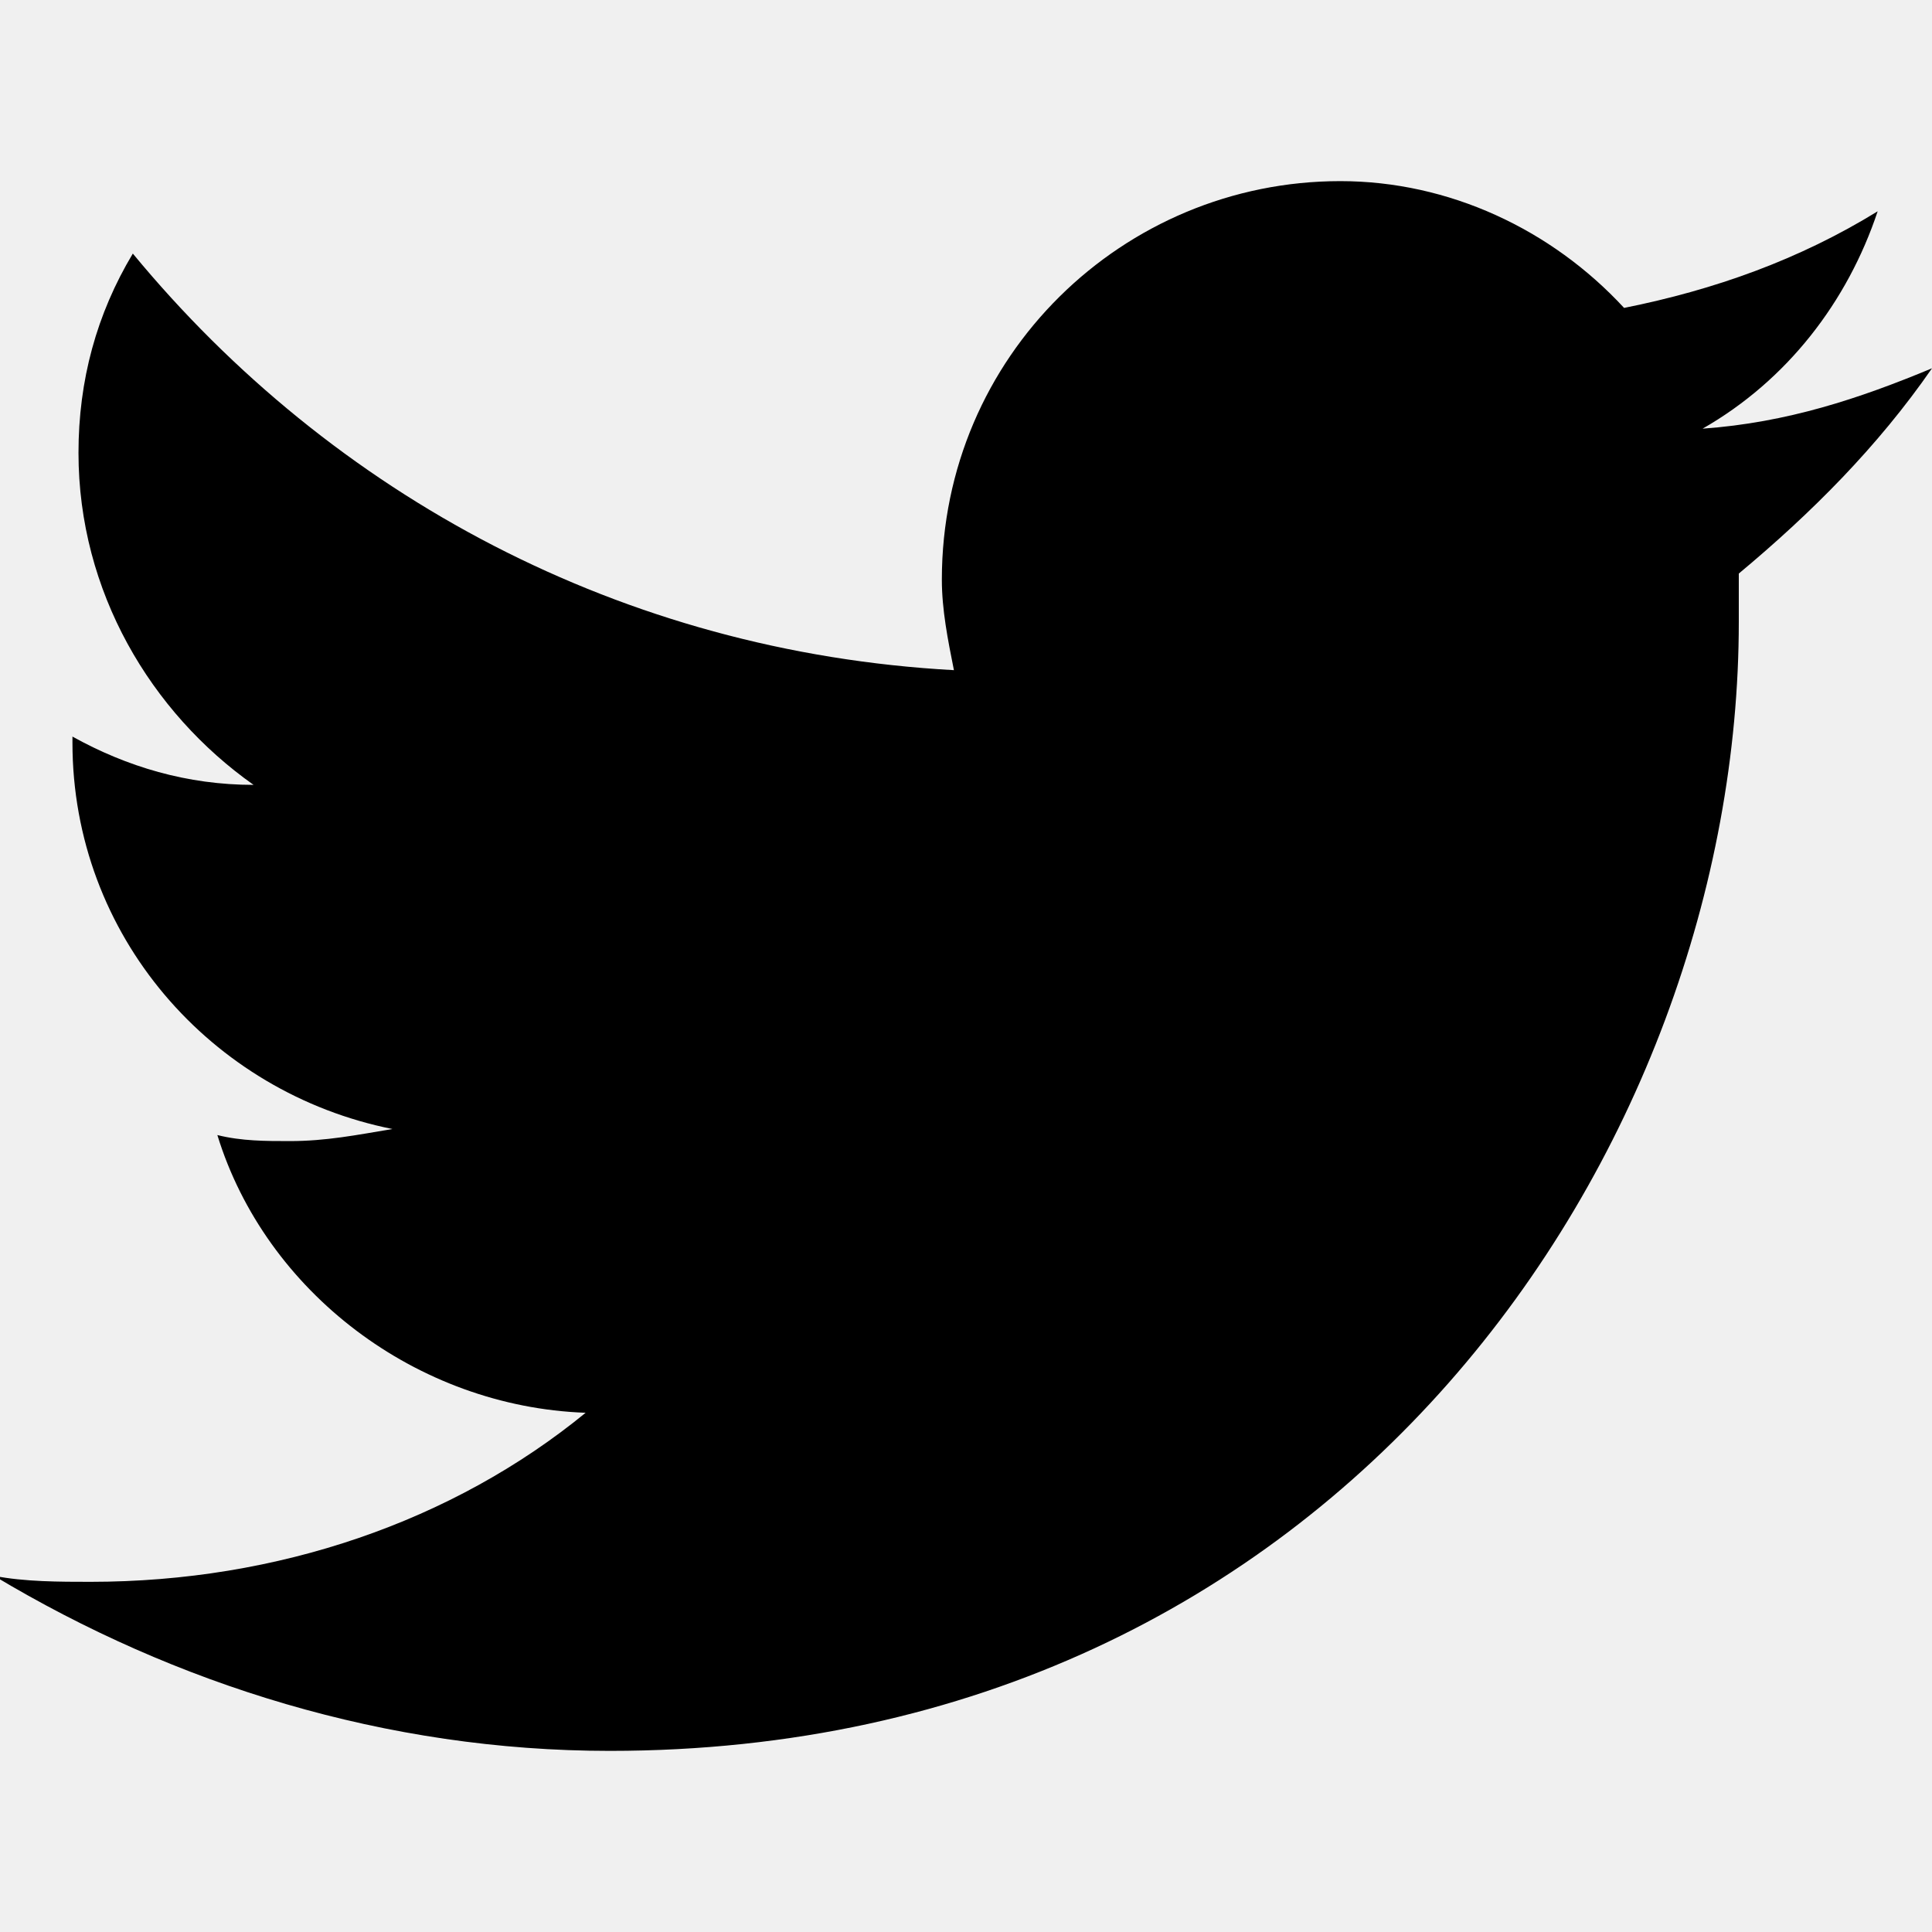
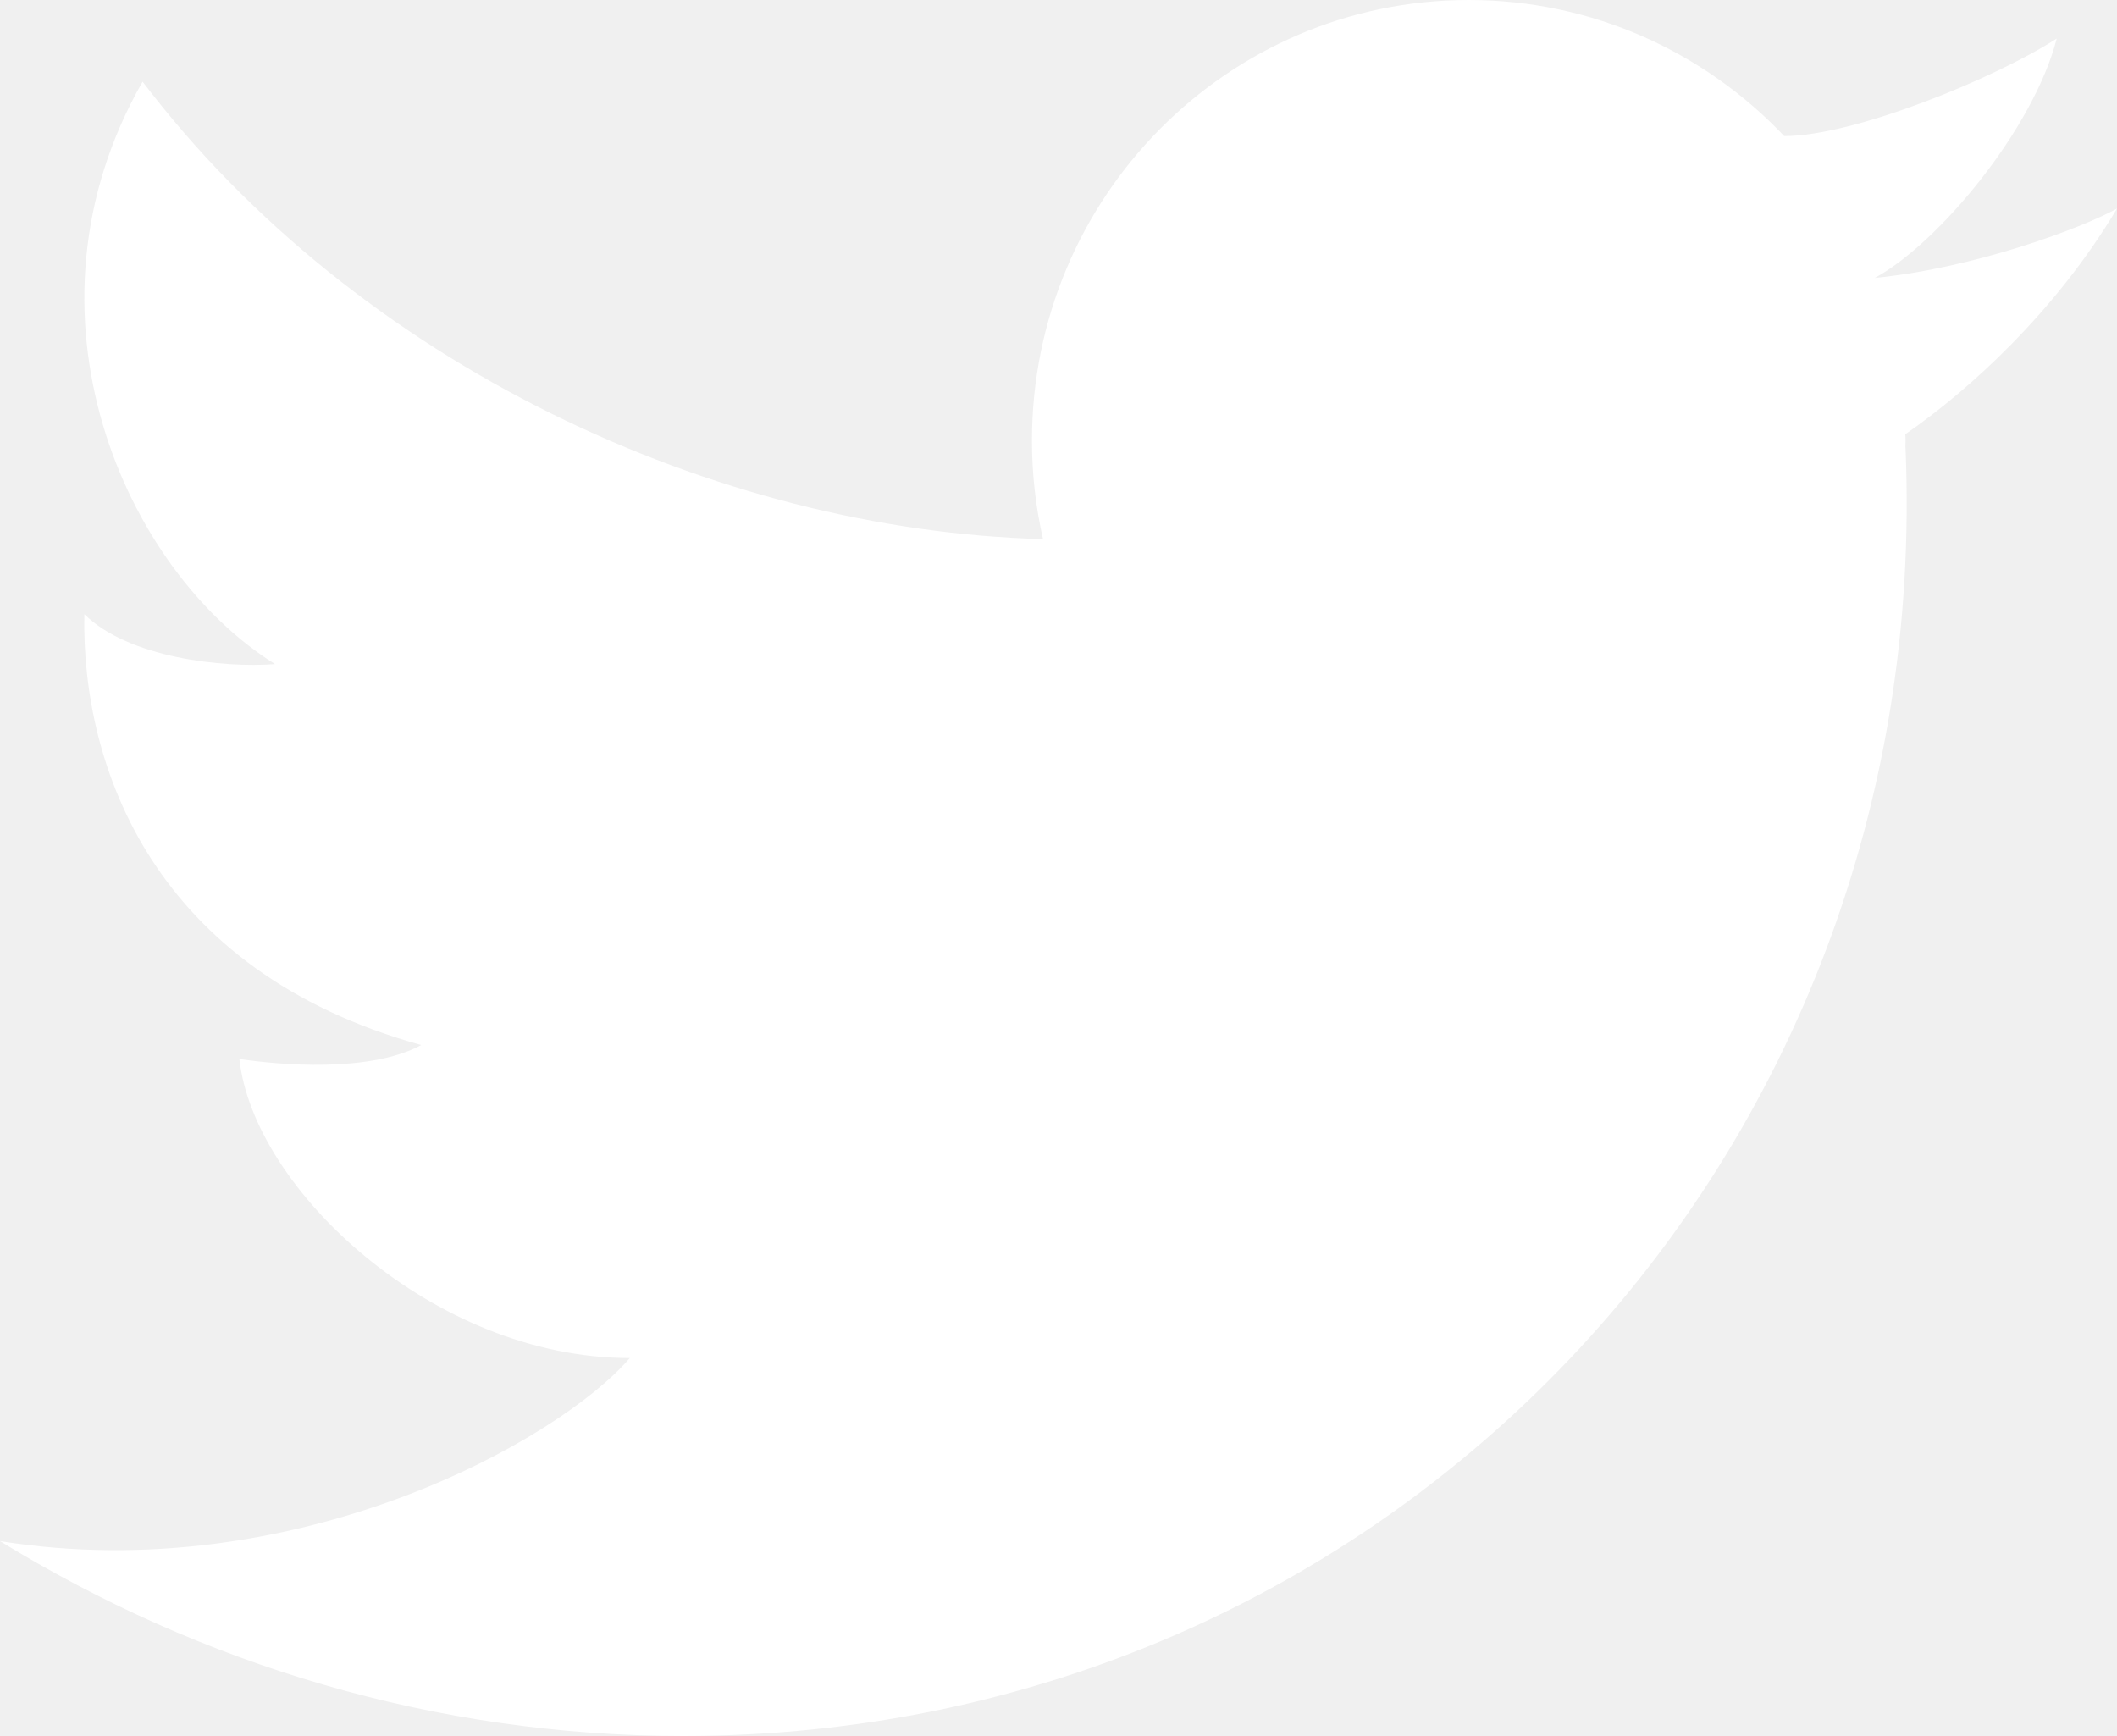
- <svg xmlns="http://www.w3.org/2000/svg" version="1.1" class="twitter square icon" id="twitter-icon" x="0px" y="0px" viewBox="0 0 32 32" enable-background="new 0 0 32 32" xml:space="preserve">
-   <path d="M32,6.1c-1.2,0.5-2.4,0.9-3.8,1c1.4-0.8,2.4-2.1,2.9-3.6c-1.3,0.8-2.7,1.3-4.2,1.6C25.7,3.8,24,3,22.2,3  c-3.6,0-6.6,2.9-6.6,6.6c0,0.5,0.1,1,0.2,1.5C10.3,10.8,5.5,8.2,2.2,4.2c-0.6,1-0.9,2.1-0.9,3.3c0,2.3,1.2,4.3,2.9,5.5  c-1.1,0-2.1-0.3-3-0.8c0,0,0,0.1,0,0.1c0,3.2,2.3,5.8,5.3,6.4c-0.6,0.1-1.1,0.2-1.7,0.2c-0.4,0-0.8,0-1.2-0.1  c0.8,2.6,3.3,4.5,6.1,4.6c-2.2,1.8-5.1,2.8-8.2,2.8c-0.5,0-1.1,0-1.6-0.1C2.9,27.9,6.4,29,10.1,29c12.1,0,18.7-10,18.7-18.7  c0-0.3,0-0.6,0-0.8C30,8.5,31.1,7.4,32,6.1z" />
+ <svg xmlns="http://www.w3.org/2000/svg" width="50px" id="twitter-icon" height="41px" viewBox="0 0 50 41" version="1.1">
+   <defs />
+   <g id="mobile" stroke="none" stroke-width="1" fill="none" fill-rule="evenodd">
+     <g id="iPhone-6" transform="translate(-349, -2496)" fill="#FFFFFF">
+       <g id="social" transform="translate(32, 2474)">
+         <g id="twitter" transform="translate(300, 0)">
+           <path d="M65.577,22.91 C64.124,23.849 60.788,25.214 59.143,25.214 L59.143,25.217 C57.265,23.236 54.621,22 51.688,22 C45.992,22 41.373,26.662 41.373,32.408 C41.373,33.206 41.464,33.985 41.634,34.732 L41.632,34.732 C33.906,34.527 25.455,30.619 20.368,23.929 C17.24,29.393 19.947,35.47 23.496,37.684 C22.281,37.777 20.044,37.543 18.992,36.506 C18.921,40.133 20.649,44.938 26.949,46.681 C25.736,47.34 23.588,47.151 22.654,47.01 C22.982,50.072 27.229,54.074 31.874,54.074 C30.219,56.007 23.99,59.512 17,58.397 C21.747,61.312 27.28,63 33.136,63 C49.778,63 62.702,49.388 62.006,32.596 C62.003,32.578 62.003,32.559 62.002,32.539 C62.003,32.496 62.006,32.453 62.006,32.408 C62.006,32.356 62.002,32.306 62,32.256 C63.515,31.21 65.548,29.361 67,26.926 C66.158,27.394 63.631,28.332 61.28,28.564 C62.789,27.743 65.024,25.051 65.577,22.91" id="Fill-1" />
+         </g>
+       </g>
+     </g>
+   </g>
</svg>
